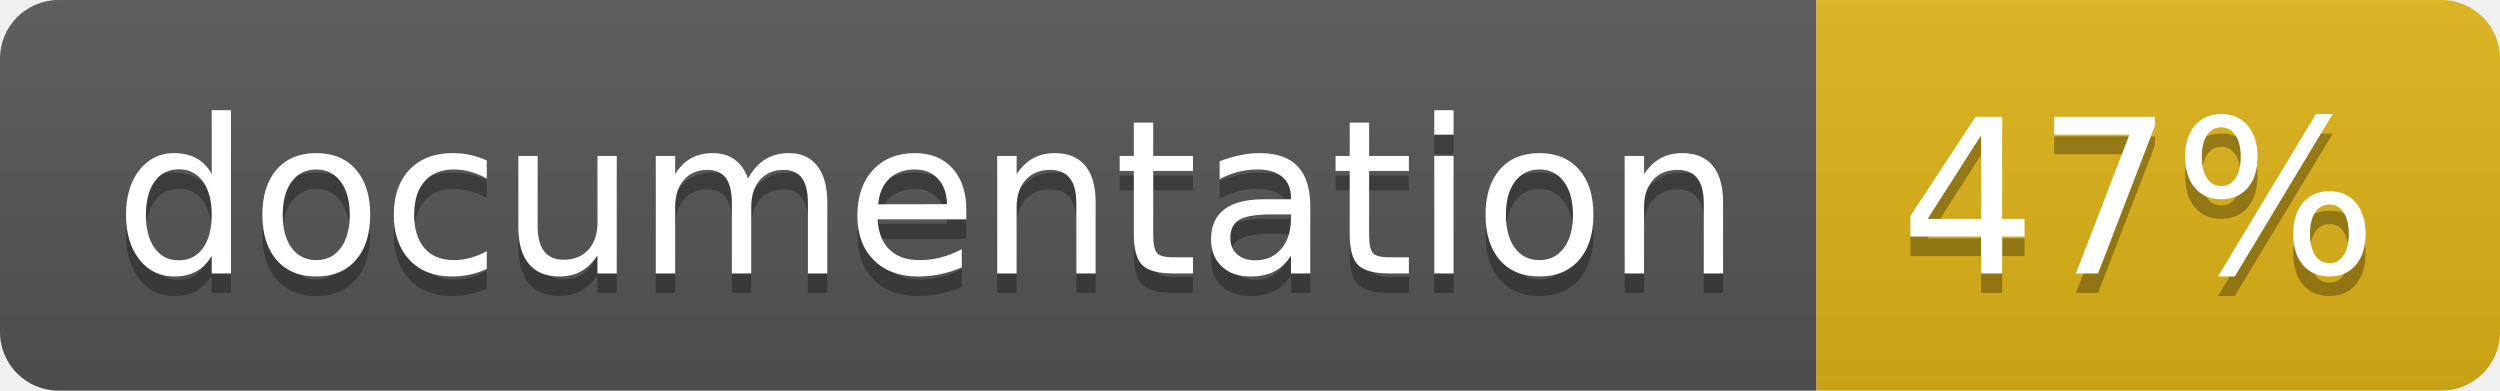
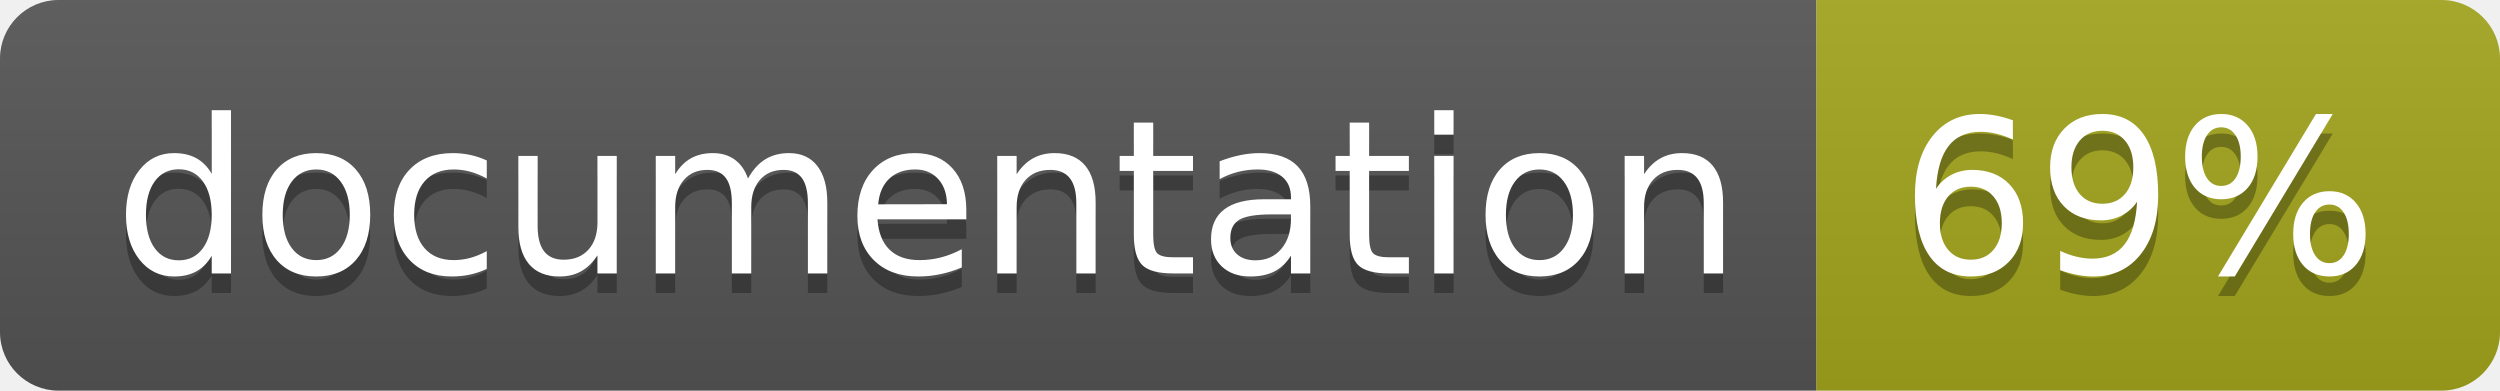
<svg xmlns="http://www.w3.org/2000/svg" width="128" height="20">
  <linearGradient id="b" x2="0" y2="100%">
    <stop offset="0" stop-color="#bbb" stop-opacity=".1" />
    <stop offset="1" stop-opacity=".1" />
  </linearGradient>
  <clipPath id="a">
    <rect width="128" height="20" rx="3" fill="#fff" />
  </clipPath>
  <g clip-path="url(#a)">
    <path fill="#555" d="M0 0h93v20H0z" />
-     <path fill="#dfb317" d="M93 0h35v20H93z" />
+     <path fill="#a4a61d" d="M93 0h35v20H93z" />
    <path fill="url(#b)" d="M0 0h128v20H0z" />
  </g>
  <g fill="#fff" text-anchor="middle" font-family="DejaVu Sans,Verdana,Geneva,sans-serif" font-size="110">
    <text x="475" y="150" fill="#010101" fill-opacity=".3" transform="scale(.1)" textLength="830">
      documentation
    </text>
    <text x="475" y="140" transform="scale(.1)" textLength="830">
      documentation
    </text>
    <text x="1095" y="150" fill="#010101" fill-opacity=".3" transform="scale(.1)" textLength="250">
-       47%
+       69%
    </text>
    <text x="1095" y="140" transform="scale(.1)" textLength="250">
-       47%
+       69%
    </text>
  </g>
</svg>
